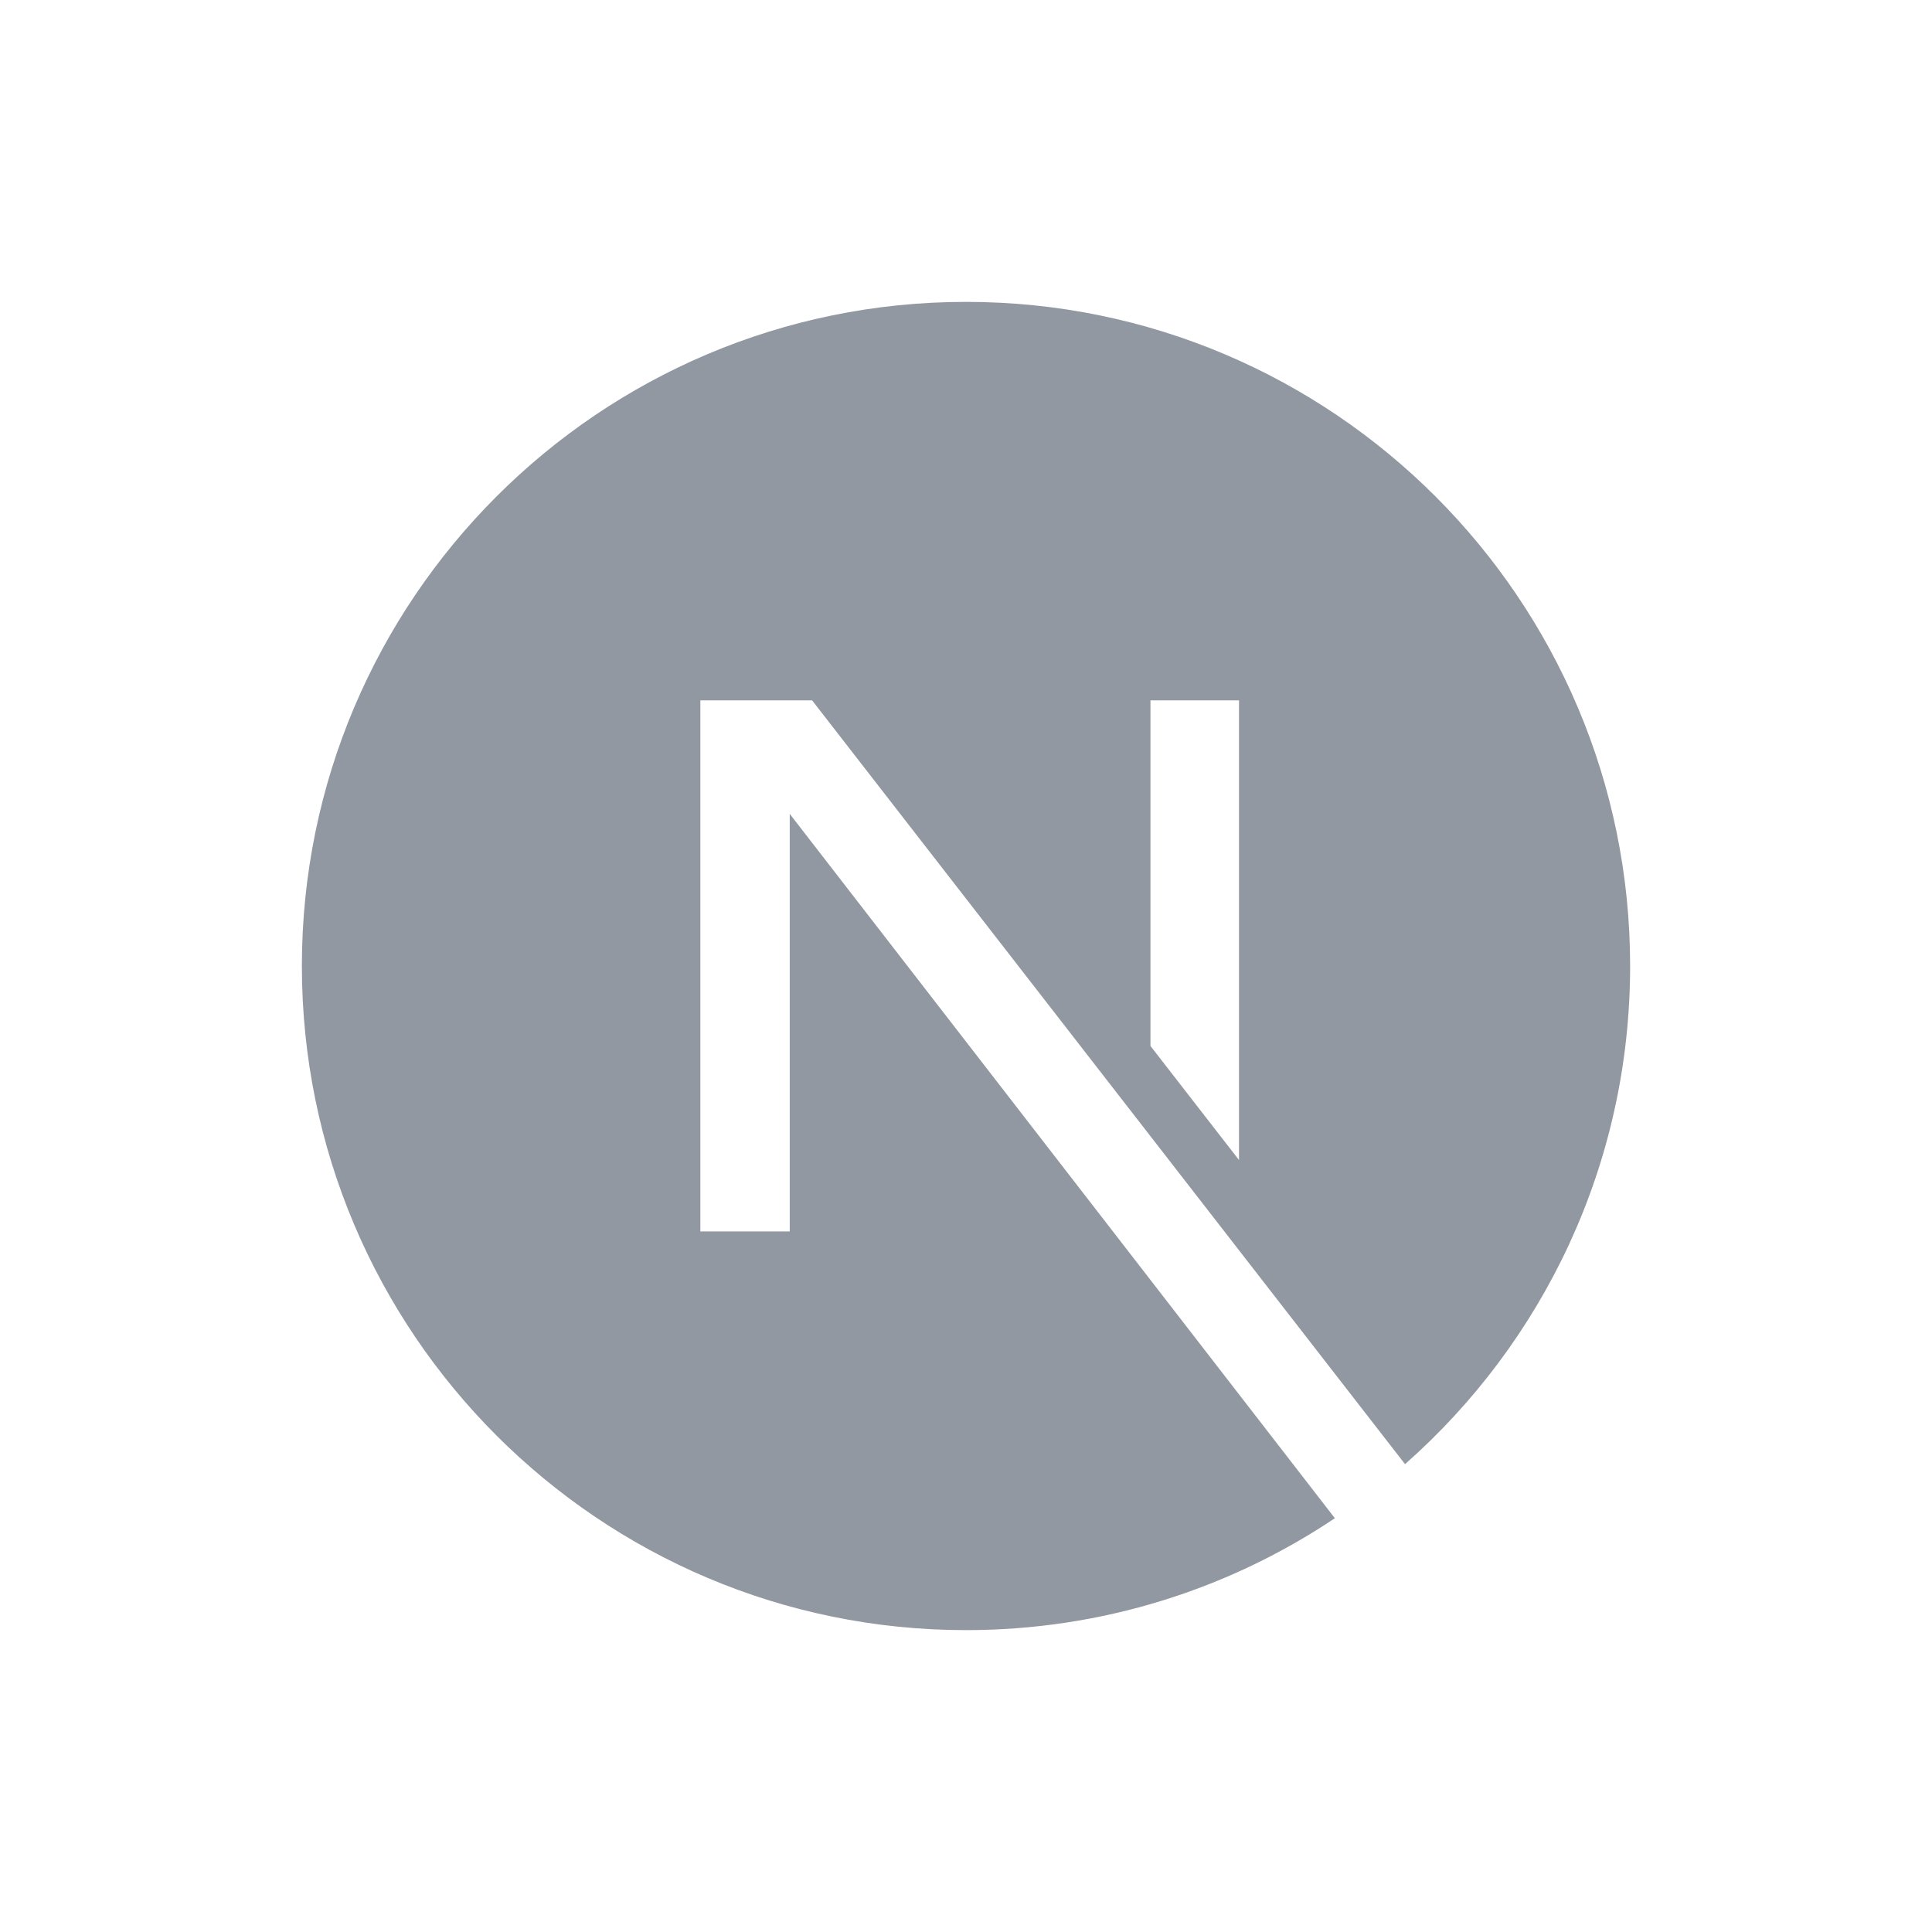
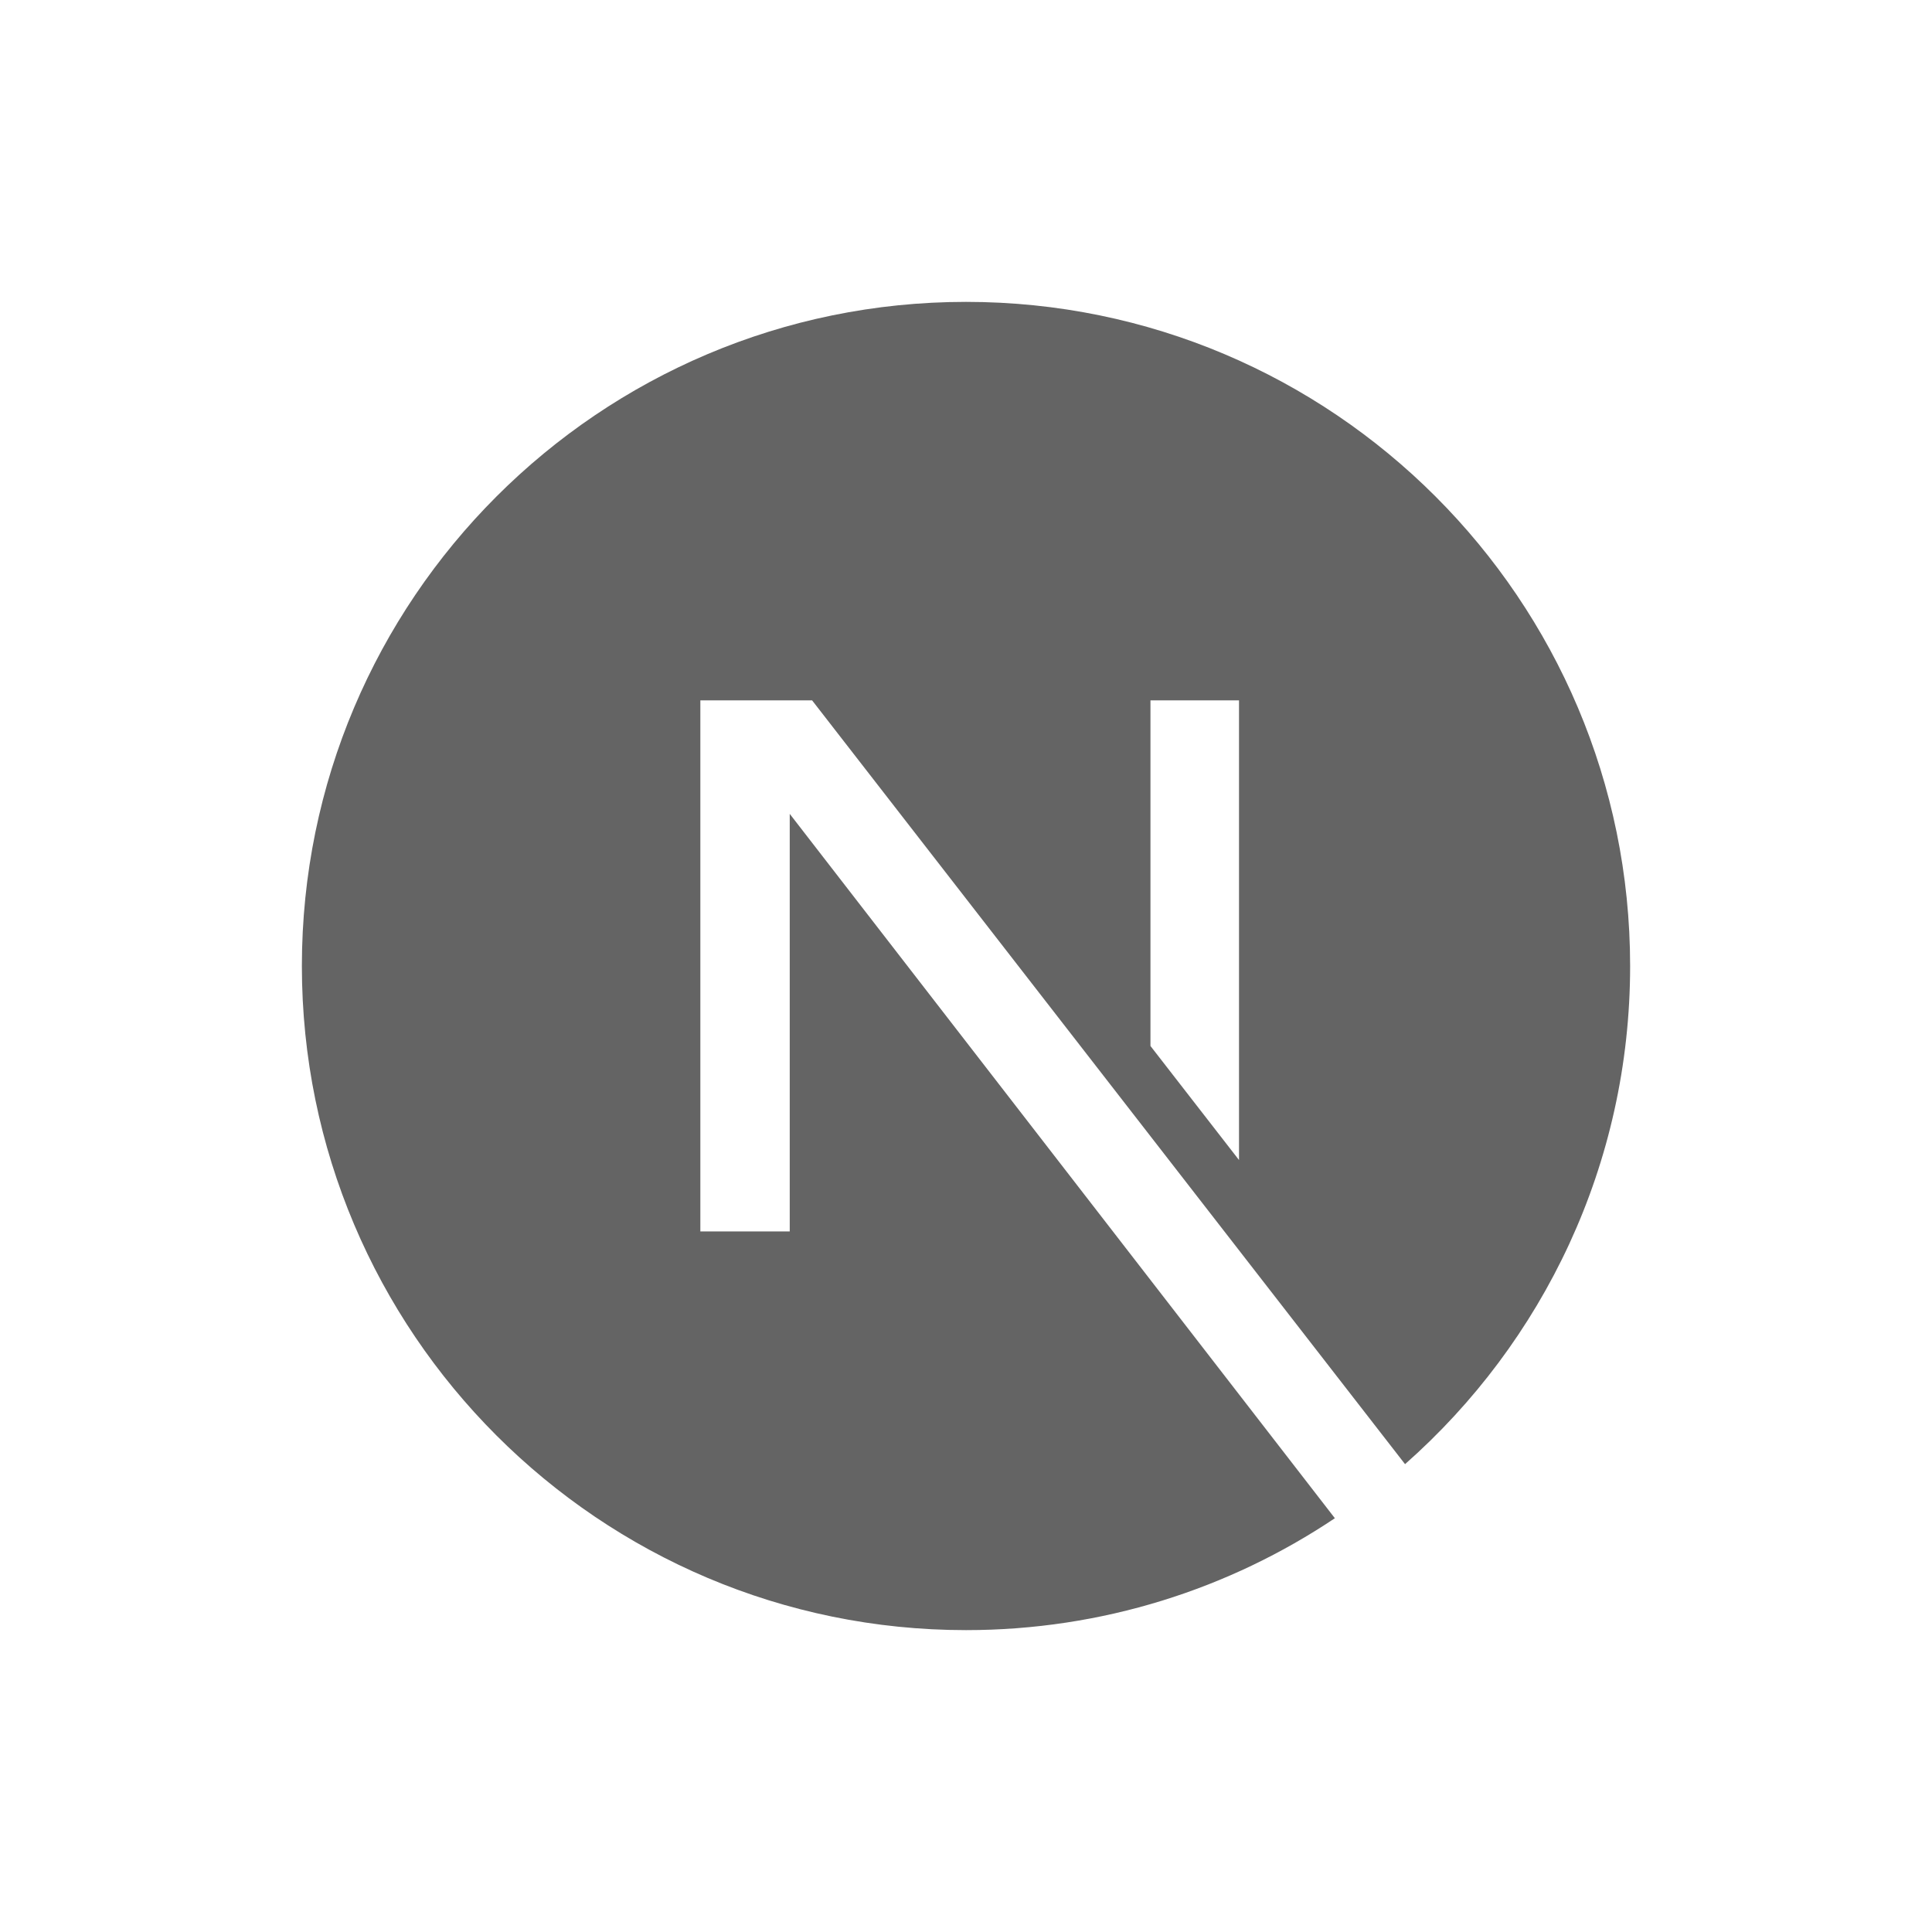
<svg xmlns="http://www.w3.org/2000/svg" width="512" height="512" fill="none" viewBox="0 0 512 512">
-   <path fill="#9198a1" d="M353.753 402.344C325.784 421.073 292.153 432 256 432c-97.137 0-176-78.863-176-176S158.863 80 256 80s176 78.863 176 176c0 52.551-23.085 99.748-59.649 132.015L215.212 185.6H185.6v140.741h23.687v-110.66zm-48.869-125.151 23.467 30.228V185.6h-23.467z" />
+   <path fill="#646464" d="M353.753 402.344C325.784 421.073 292.153 432 256 432c-97.137 0-176-78.863-176-176S158.863 80 256 80s176 78.863 176 176c0 52.551-23.085 99.748-59.649 132.015L215.212 185.6H185.6v140.741h23.687v-110.66zm-48.869-125.151 23.467 30.228V185.6h-23.467z" />
</svg>
